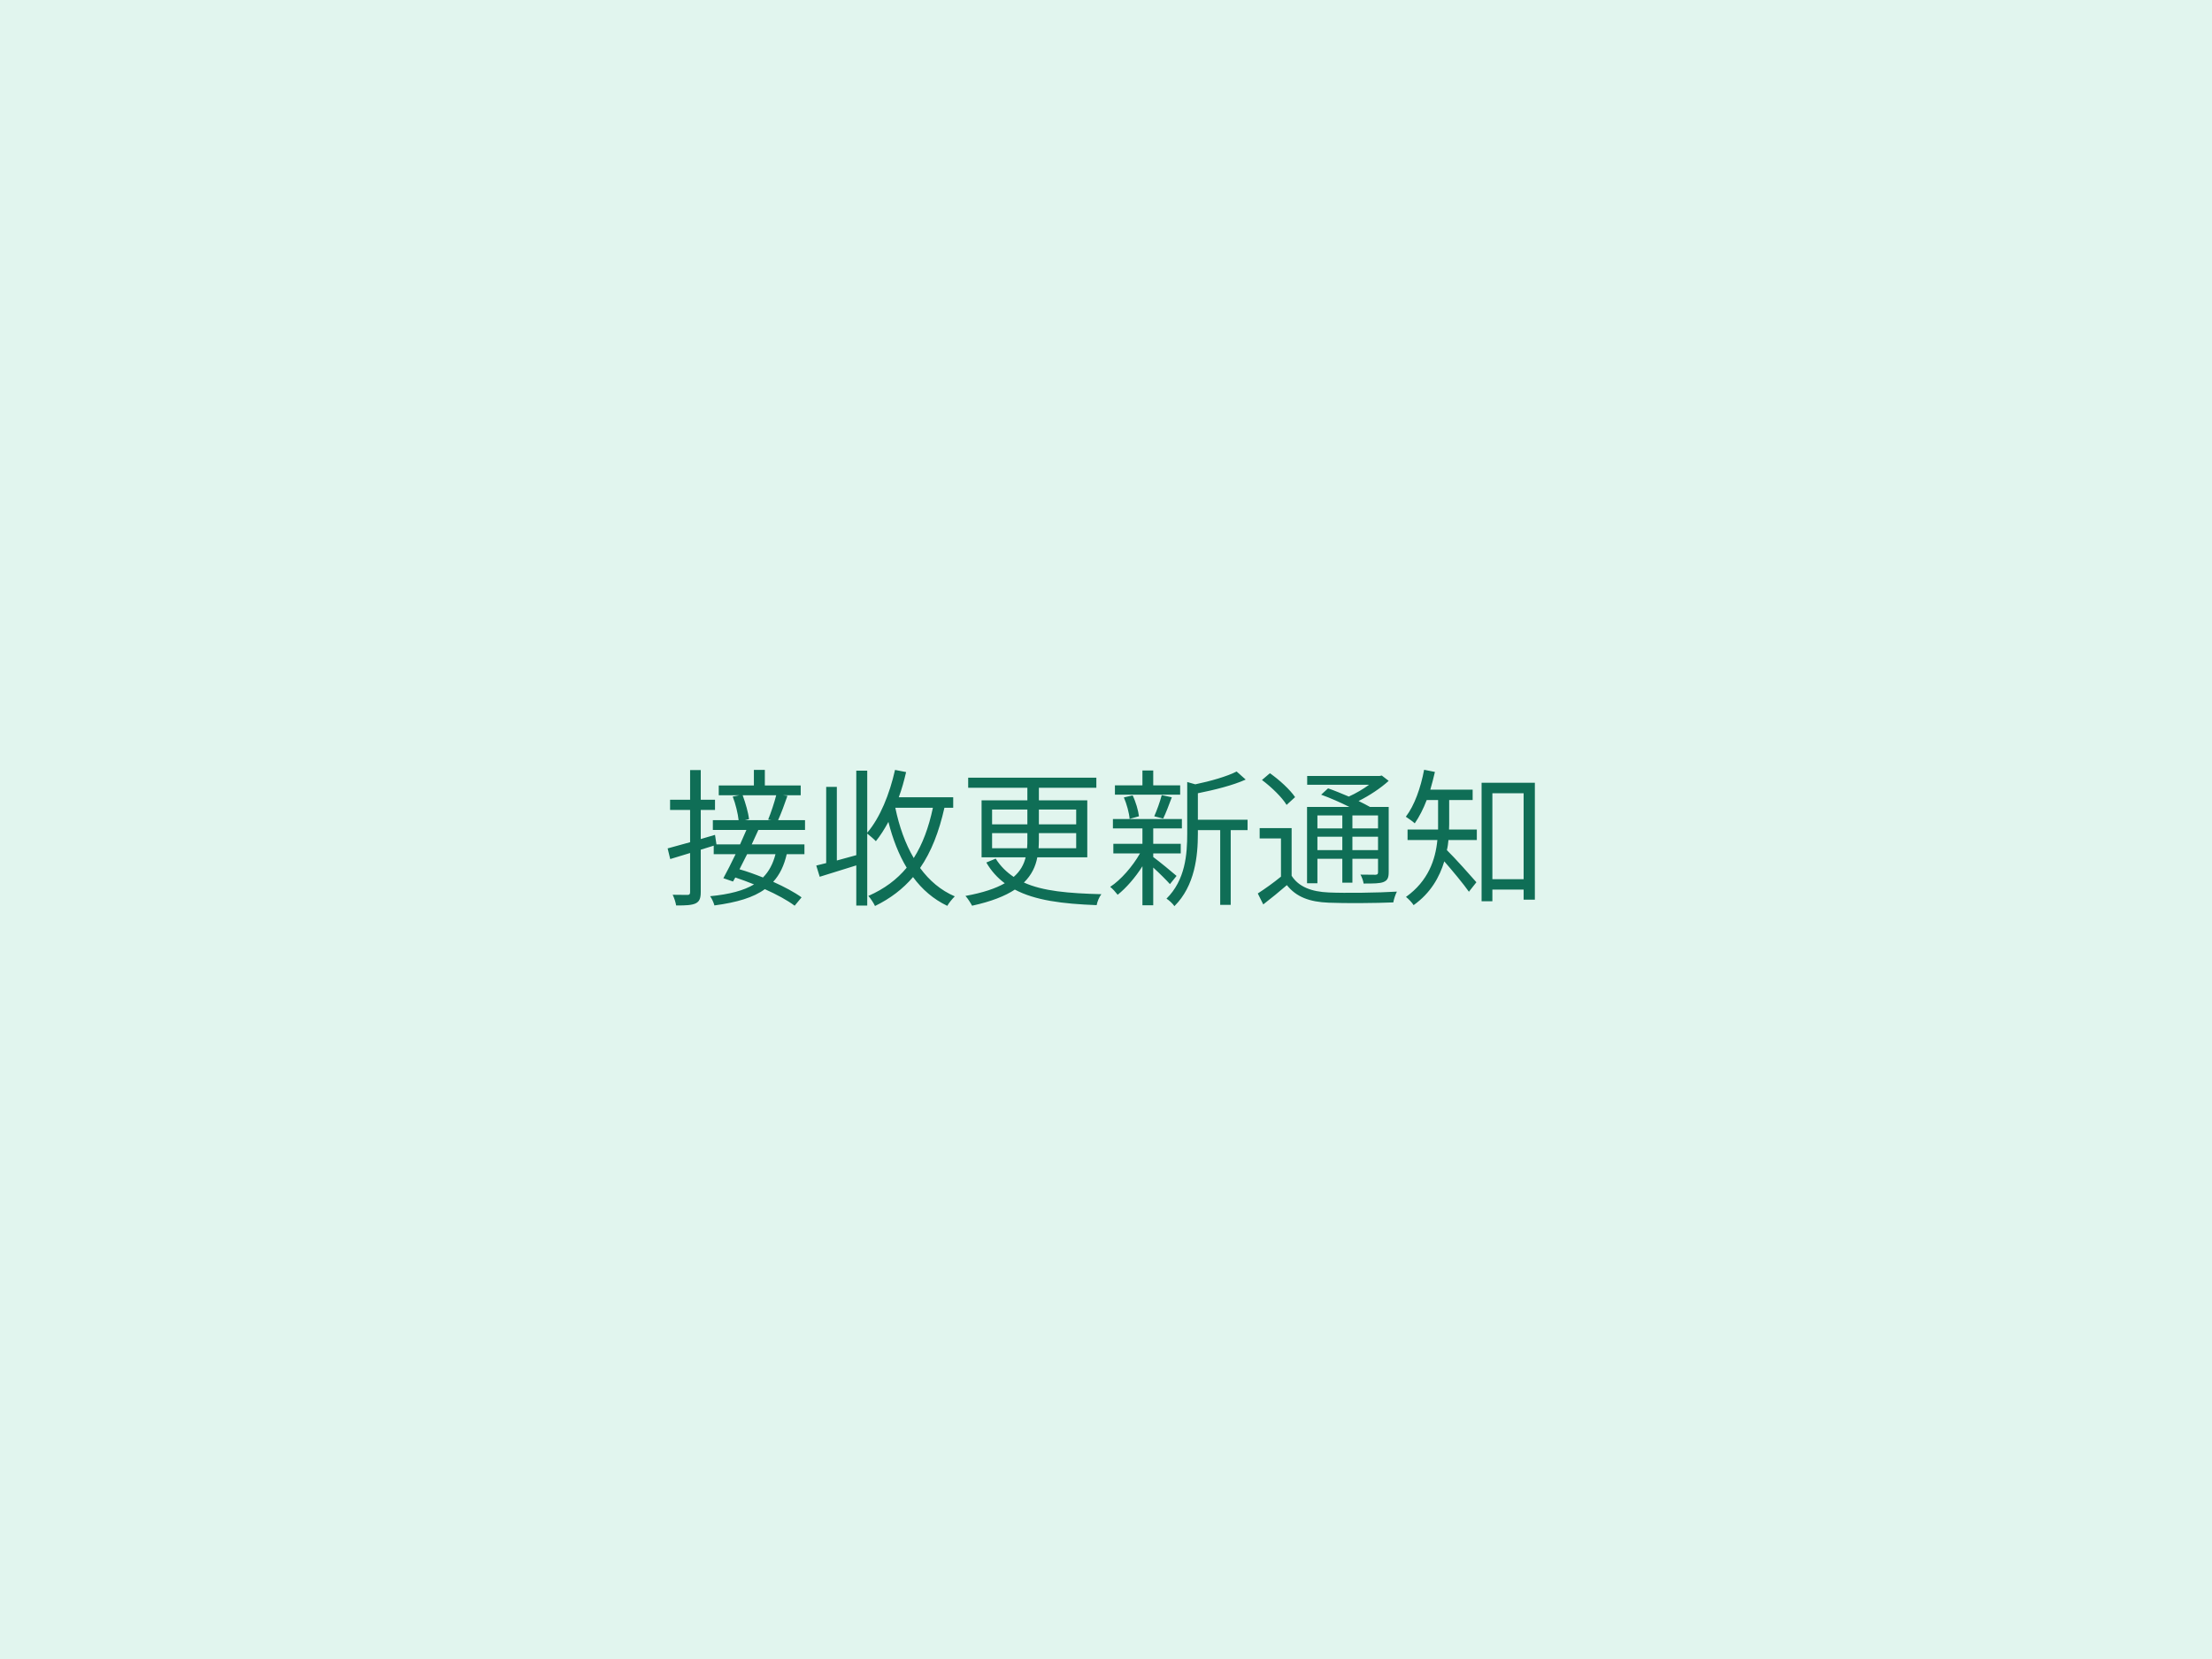
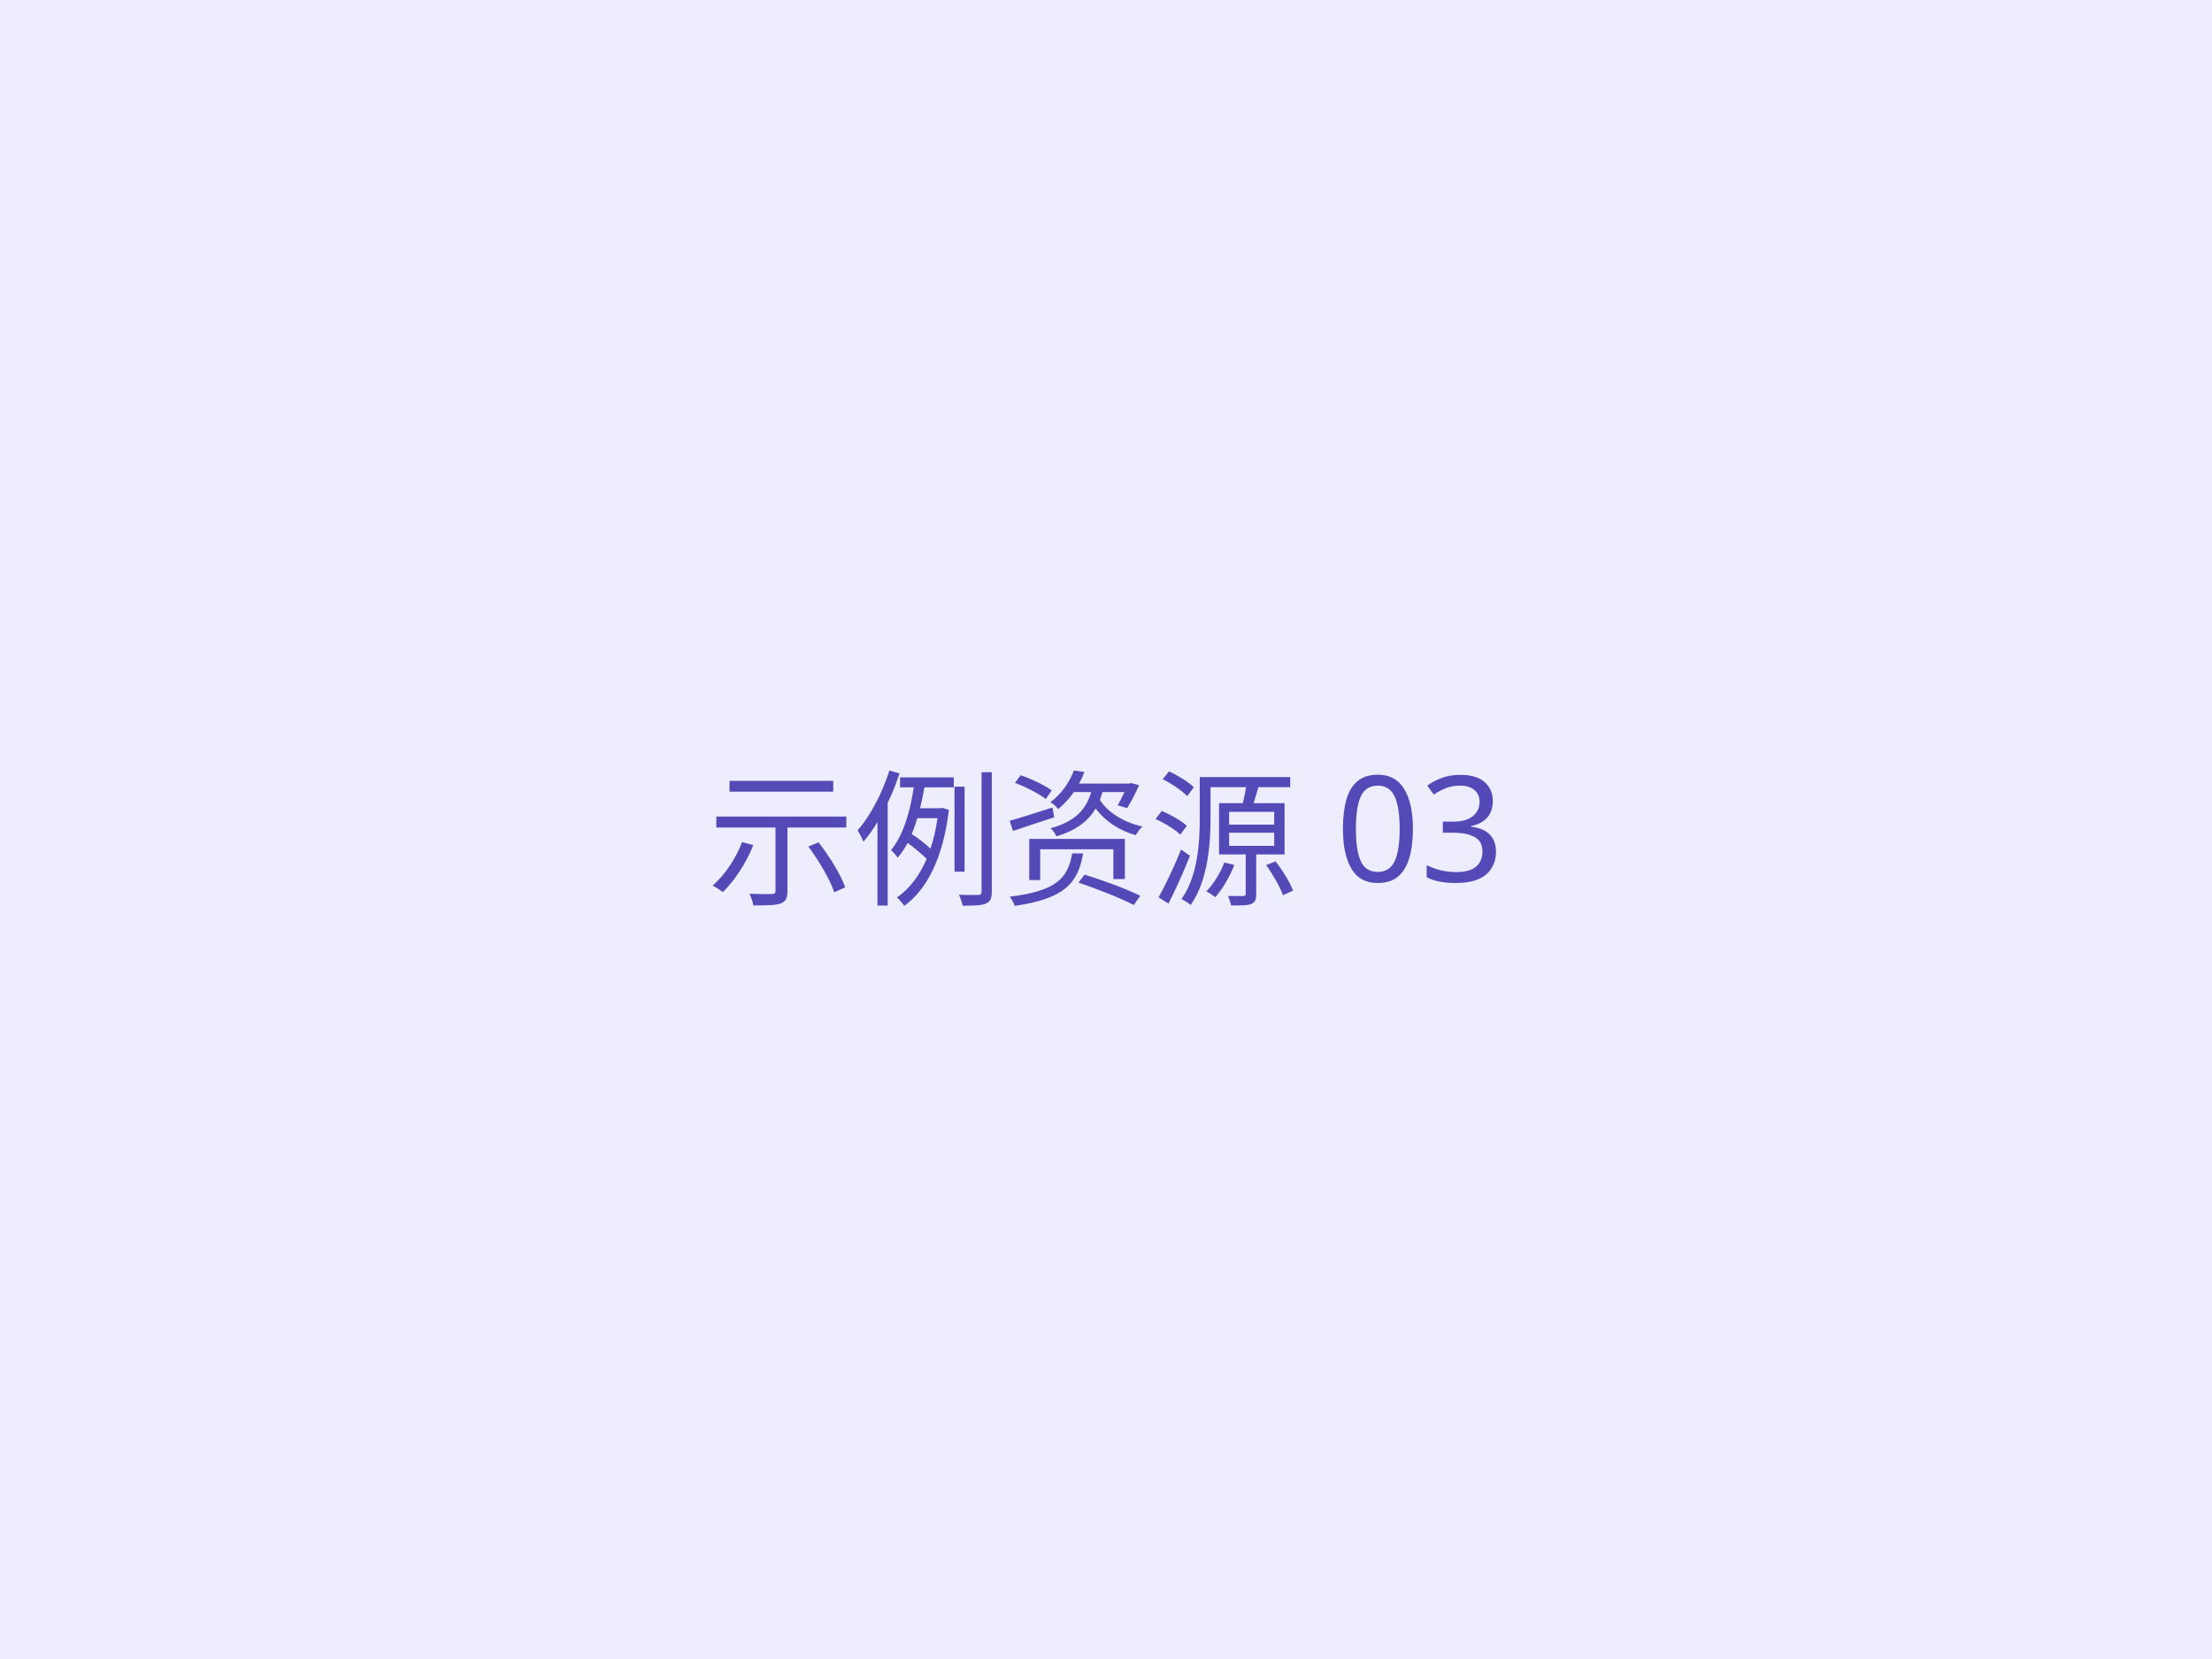
<svg xmlns="http://www.w3.org/2000/svg" width="240" height="180" viewBox="0 0 240 180">
-   <rect width="240" height="180" fill="#e1f5ee" />
-   <text x="120" y="90" text-anchor="middle" dominant-baseline="central" font-family="sans-serif" font-size="16" fill="#0f6e56">接收更新通知</text>
+   <rect width="240" height="180" fill="#eeedfe" />
+   <text x="120" y="90" text-anchor="middle" dominant-baseline="central" font-family="sans-serif" font-size="16" fill="#534ab7">示例资源 03</text>
</svg>
